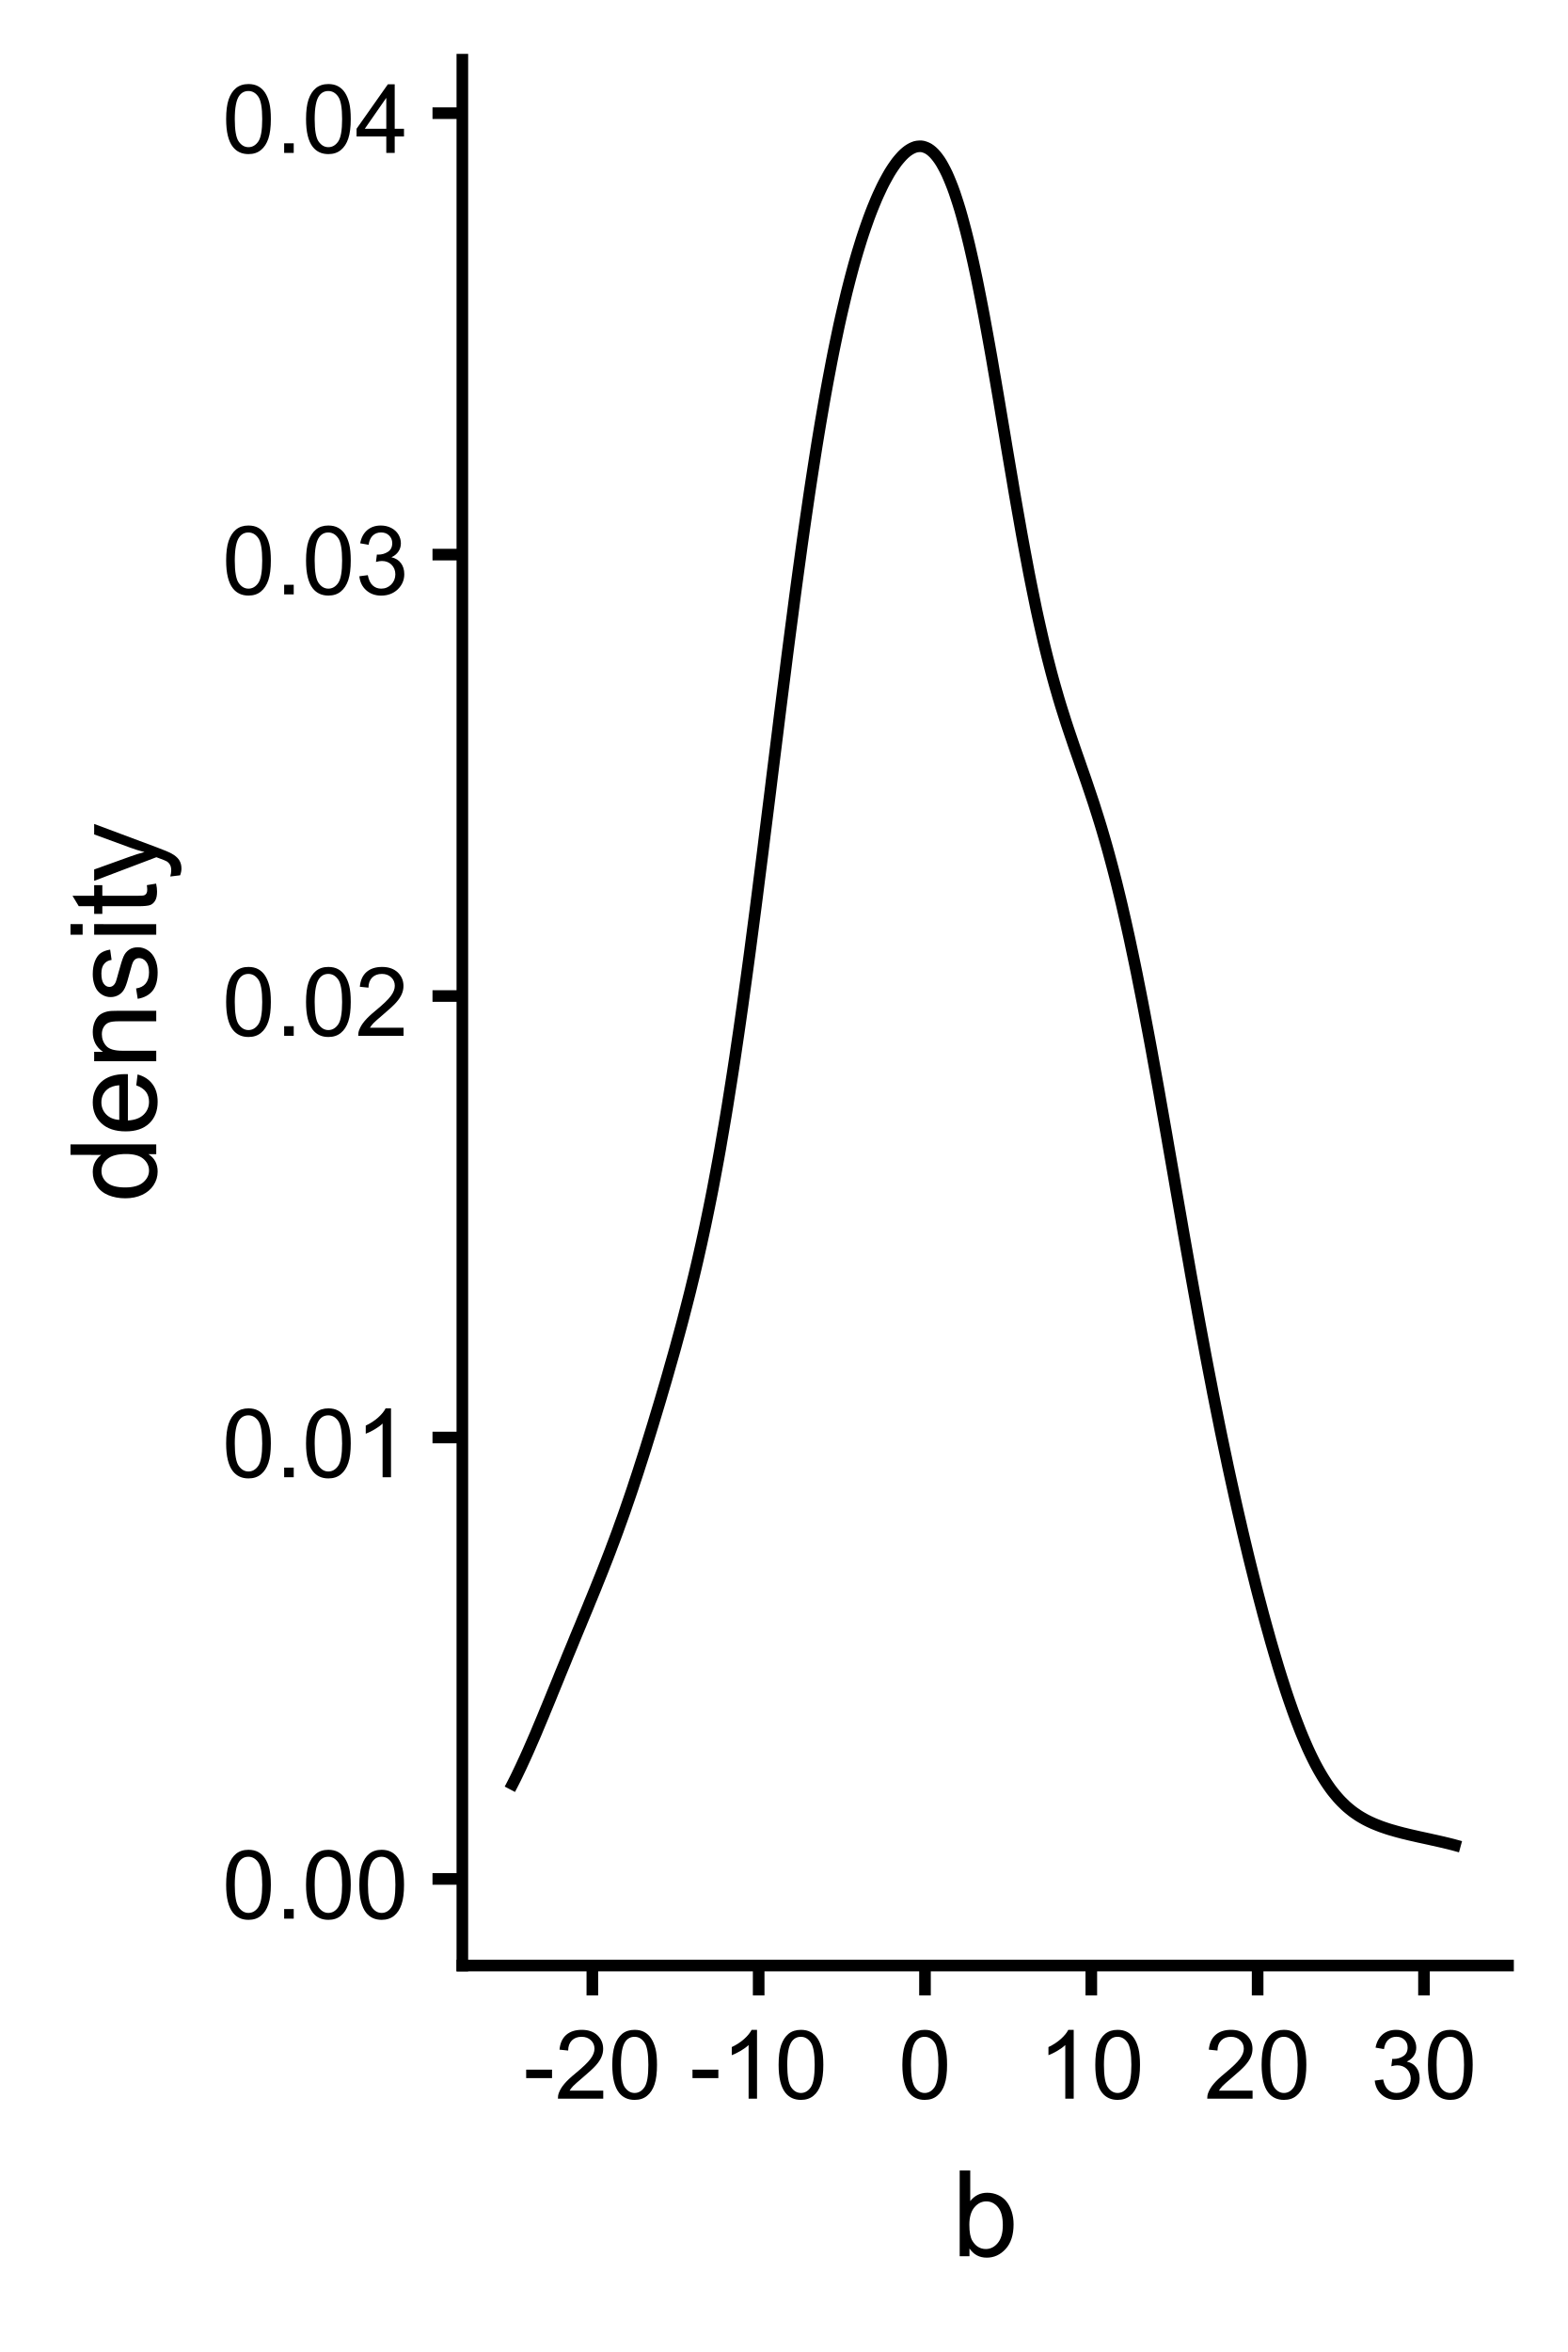
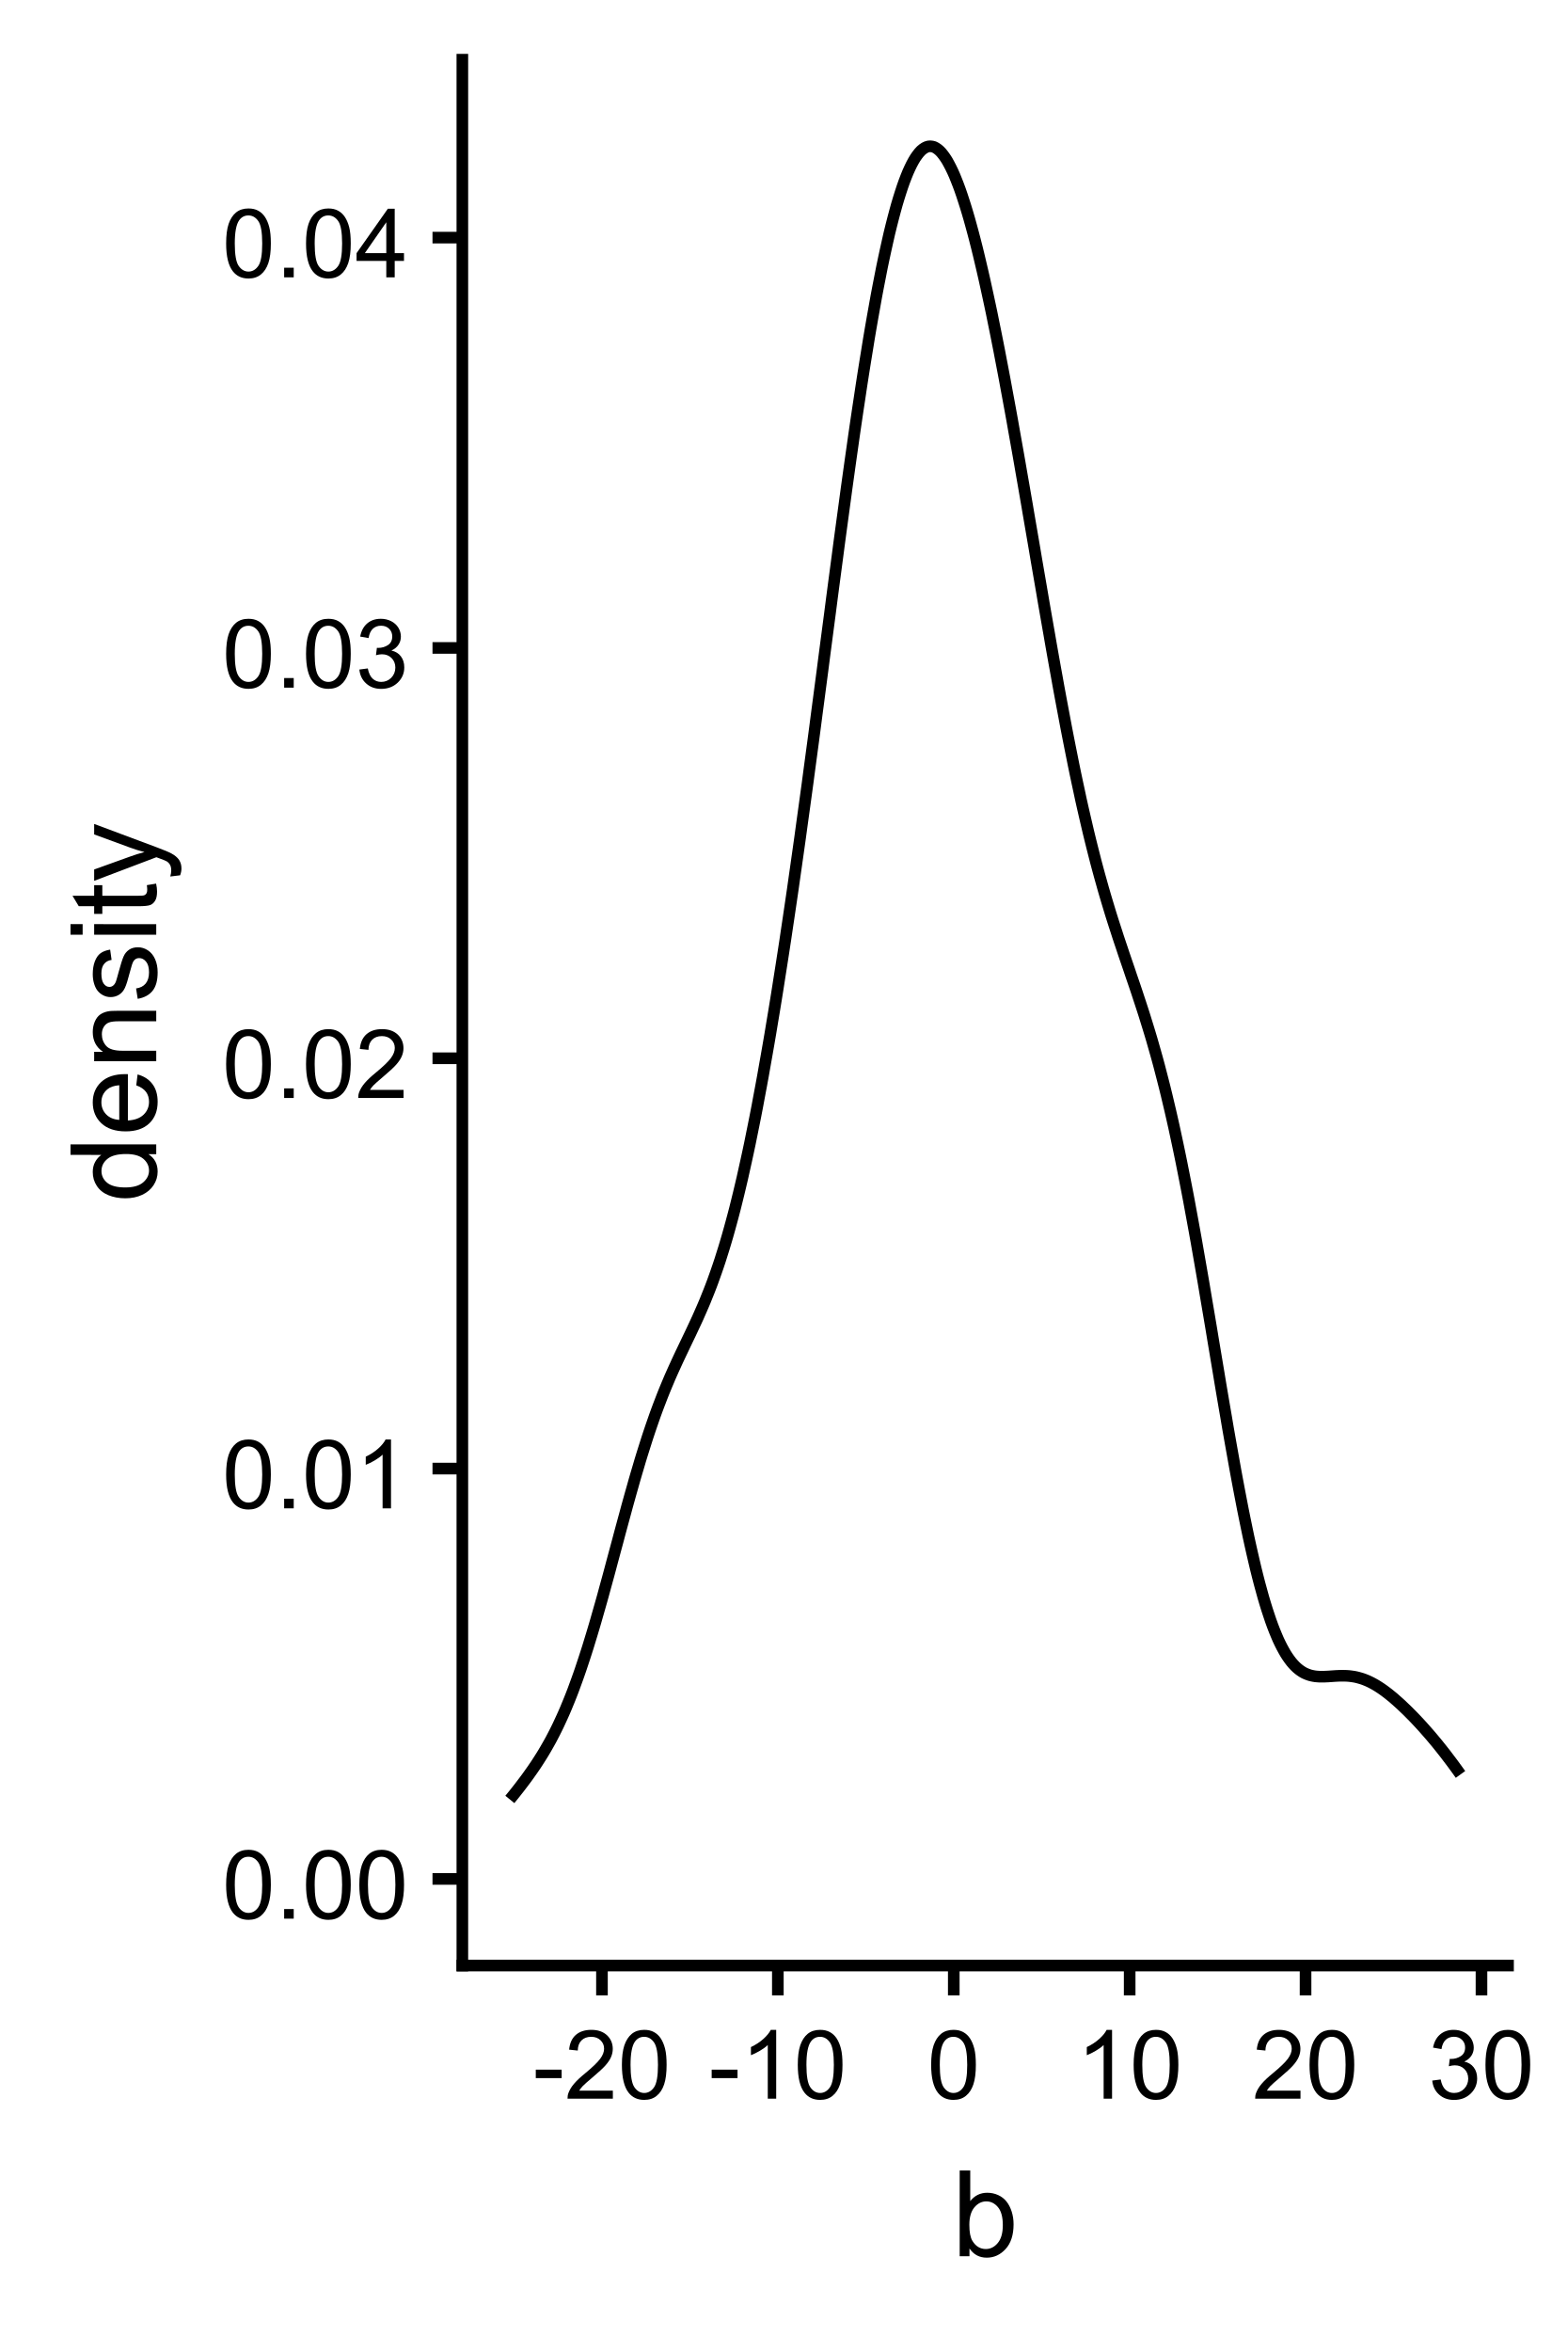
<svg xmlns="http://www.w3.org/2000/svg" xmlns:xlink="http://www.w3.org/1999/xlink" width="144pt" height="216pt" viewBox="0 0 144 216">
  <defs>
    <g>
      <g id="glyph-0-0">
        <path d="M 0.367 -3.105 C 0.367 -3.852 0.441 -4.449 0.594 -4.906 C 0.75 -5.359 0.977 -5.711 1.277 -5.957 C 1.582 -6.203 1.961 -6.324 2.418 -6.324 C 2.758 -6.324 3.055 -6.258 3.309 -6.121 C 3.562 -5.984 3.773 -5.789 3.941 -5.531 C 4.105 -5.277 4.238 -4.965 4.332 -4.594 C 4.426 -4.227 4.473 -3.73 4.473 -3.105 C 4.473 -2.367 4.398 -1.77 4.246 -1.316 C 4.094 -0.863 3.867 -0.512 3.562 -0.266 C 3.262 -0.016 2.879 0.109 2.418 0.109 C 1.812 0.109 1.336 -0.109 0.988 -0.547 C 0.574 -1.07 0.367 -1.922 0.367 -3.105 M 1.16 -3.105 C 1.16 -2.074 1.281 -1.383 1.523 -1.043 C 1.766 -0.699 2.062 -0.527 2.418 -0.527 C 2.773 -0.527 3.074 -0.699 3.316 -1.043 C 3.559 -1.387 3.68 -2.074 3.68 -3.105 C 3.68 -4.145 3.559 -4.832 3.316 -5.172 C 3.074 -5.516 2.773 -5.684 2.41 -5.684 C 2.055 -5.684 1.773 -5.535 1.559 -5.234 C 1.293 -4.852 1.16 -4.141 1.16 -3.105 Z M 1.16 -3.105 " />
      </g>
      <g id="glyph-0-1">
        <path d="M 0.801 0 L 0.801 -0.883 L 1.68 -0.883 L 1.68 0 Z M 0.801 0 " />
      </g>
      <g id="glyph-0-2">
        <path d="M 3.277 0 L 2.504 0 L 2.504 -4.93 C 2.32 -4.75 2.074 -4.574 1.773 -4.395 C 1.469 -4.219 1.199 -4.086 0.957 -3.996 L 0.957 -4.742 C 1.391 -4.945 1.77 -5.195 2.094 -5.484 C 2.418 -5.773 2.645 -6.055 2.781 -6.324 L 3.277 -6.324 Z M 3.277 0 " />
      </g>
      <g id="glyph-0-3">
        <path d="M 4.43 -0.742 L 4.43 0 L 0.266 0 C 0.262 -0.188 0.289 -0.367 0.355 -0.539 C 0.461 -0.82 0.633 -1.102 0.867 -1.375 C 1.098 -1.648 1.438 -1.969 1.879 -2.328 C 2.562 -2.891 3.023 -3.336 3.266 -3.664 C 3.508 -3.992 3.625 -4.301 3.625 -4.594 C 3.625 -4.898 3.516 -5.16 3.297 -5.367 C 3.078 -5.578 2.793 -5.684 2.441 -5.684 C 2.066 -5.684 1.77 -5.574 1.547 -5.352 C 1.324 -5.125 1.211 -4.816 1.207 -4.422 L 0.414 -4.504 C 0.469 -5.098 0.672 -5.547 1.027 -5.859 C 1.383 -6.168 1.859 -6.324 2.457 -6.324 C 3.062 -6.324 3.539 -6.156 3.895 -5.824 C 4.246 -5.488 4.422 -5.07 4.422 -4.578 C 4.422 -4.324 4.371 -4.078 4.266 -3.832 C 4.164 -3.59 3.992 -3.332 3.754 -3.062 C 3.516 -2.793 3.117 -2.426 2.562 -1.957 C 2.098 -1.566 1.801 -1.301 1.668 -1.164 C 1.535 -1.023 1.426 -0.883 1.34 -0.742 Z M 4.43 -0.742 " />
      </g>
      <g id="glyph-0-4">
        <path d="M 0.371 -1.664 L 1.145 -1.766 C 1.23 -1.328 1.383 -1.012 1.598 -0.82 C 1.809 -0.625 2.07 -0.527 2.375 -0.527 C 2.738 -0.527 3.047 -0.656 3.297 -0.906 C 3.547 -1.16 3.672 -1.473 3.676 -1.844 C 3.672 -2.199 3.559 -2.492 3.324 -2.723 C 3.094 -2.953 2.797 -3.066 2.441 -3.066 C 2.293 -3.066 2.113 -3.039 1.895 -2.98 L 1.98 -3.66 C 2.031 -3.656 2.074 -3.652 2.105 -3.652 C 2.434 -3.652 2.73 -3.738 2.996 -3.91 C 3.258 -4.082 3.391 -4.348 3.391 -4.703 C 3.391 -4.988 3.293 -5.223 3.102 -5.41 C 2.91 -5.598 2.664 -5.688 2.359 -5.688 C 2.059 -5.688 1.809 -5.594 1.605 -5.406 C 1.406 -5.215 1.277 -4.934 1.219 -4.555 L 0.445 -4.691 C 0.543 -5.211 0.758 -5.613 1.09 -5.898 C 1.426 -6.184 1.844 -6.324 2.344 -6.324 C 2.688 -6.324 3.004 -6.25 3.293 -6.105 C 3.582 -5.957 3.801 -5.754 3.957 -5.5 C 4.109 -5.246 4.184 -4.973 4.184 -4.688 C 4.184 -4.414 4.113 -4.168 3.965 -3.945 C 3.82 -3.723 3.605 -3.543 3.316 -3.41 C 3.691 -3.324 3.98 -3.148 4.184 -2.875 C 4.391 -2.605 4.496 -2.266 4.496 -1.859 C 4.496 -1.312 4.293 -0.844 3.895 -0.461 C 3.492 -0.078 2.984 0.113 2.371 0.113 C 1.82 0.113 1.359 -0.055 0.996 -0.383 C 0.629 -0.711 0.422 -1.141 0.371 -1.664 Z M 0.371 -1.664 " />
      </g>
      <g id="glyph-0-5">
        <path d="M 2.844 0 L 2.844 -1.508 L 0.113 -1.508 L 0.113 -2.219 L 2.988 -6.301 L 3.617 -6.301 L 3.617 -2.219 L 4.469 -2.219 L 4.469 -1.508 L 3.617 -1.508 L 3.617 0 L 2.844 0 M 2.844 -2.219 L 2.844 -5.059 L 0.871 -2.219 Z M 2.844 -2.219 " />
      </g>
      <g id="glyph-0-6">
        <path d="M 0.281 -1.891 L 0.281 -2.668 L 2.656 -2.668 L 2.656 -1.891 Z M 0.281 -1.891 " />
      </g>
      <g id="glyph-1-0">
        <path d="M 1.617 0 L 0.719 0 L 0.719 -7.875 L 1.688 -7.875 L 1.688 -5.066 C 2.094 -5.578 2.617 -5.832 3.25 -5.832 C 3.602 -5.832 3.934 -5.762 4.246 -5.621 C 4.559 -5.48 4.816 -5.281 5.02 -5.023 C 5.223 -4.77 5.379 -4.461 5.496 -4.098 C 5.609 -3.738 5.668 -3.352 5.668 -2.938 C 5.668 -1.961 5.426 -1.203 4.941 -0.672 C 4.457 -0.137 3.879 0.129 3.203 0.129 C 2.527 0.129 2 -0.152 1.617 -0.715 L 1.617 0 M 1.605 -2.895 C 1.605 -2.211 1.699 -1.719 1.887 -1.414 C 2.191 -0.914 2.602 -0.664 3.121 -0.664 C 3.543 -0.664 3.91 -0.848 4.215 -1.215 C 4.523 -1.582 4.68 -2.129 4.68 -2.859 C 4.68 -3.602 4.531 -4.152 4.234 -4.508 C 3.941 -4.859 3.582 -5.039 3.164 -5.039 C 2.742 -5.039 2.375 -4.855 2.066 -4.488 C 1.762 -4.121 1.605 -3.59 1.605 -2.895 Z M 1.605 -2.895 " />
      </g>
      <g id="glyph-2-0">
        <path d="M 0 -4.426 L -0.719 -4.426 C -0.152 -4.062 0.129 -3.531 0.129 -2.832 C 0.129 -2.375 0.004 -1.957 -0.246 -1.578 C -0.496 -1.195 -0.848 -0.898 -1.297 -0.691 C -1.746 -0.48 -2.262 -0.375 -2.848 -0.375 C -3.414 -0.375 -3.934 -0.473 -4.395 -0.66 C -4.859 -0.852 -5.215 -1.137 -5.461 -1.516 C -5.711 -1.895 -5.832 -2.32 -5.832 -2.789 C -5.832 -3.133 -5.762 -3.438 -5.617 -3.707 C -5.469 -3.977 -5.281 -4.191 -5.047 -4.359 L -7.875 -4.363 L -7.875 -5.324 L 0 -5.324 L 0 -4.426 M -2.848 -1.371 C -2.117 -1.371 -1.57 -1.523 -1.207 -1.832 C -0.848 -2.141 -0.664 -2.504 -0.664 -2.922 C -0.664 -3.344 -0.84 -3.703 -1.184 -4 C -1.531 -4.293 -2.059 -4.441 -2.766 -4.441 C -3.547 -4.441 -4.121 -4.293 -4.484 -3.992 C -4.852 -3.691 -5.031 -3.32 -5.031 -2.879 C -5.031 -2.449 -4.855 -2.09 -4.508 -1.801 C -4.156 -1.516 -3.602 -1.371 -2.848 -1.371 Z M -2.848 -1.371 " />
      </g>
      <g id="glyph-2-1">
        <path d="M -1.836 -4.629 L -1.715 -5.629 C -1.129 -5.473 -0.676 -5.18 -0.355 -4.754 C -0.031 -4.328 0.129 -3.781 0.129 -3.121 C 0.129 -2.285 -0.129 -1.625 -0.641 -1.137 C -1.156 -0.648 -1.875 -0.402 -2.805 -0.402 C -3.762 -0.402 -4.508 -0.648 -5.039 -1.145 C -5.566 -1.637 -5.832 -2.277 -5.832 -3.066 C -5.832 -3.828 -5.574 -4.453 -5.055 -4.938 C -4.535 -5.418 -3.805 -5.66 -2.863 -5.66 C -2.805 -5.66 -2.719 -5.66 -2.605 -5.656 L -2.605 -1.402 C -1.977 -1.438 -1.5 -1.613 -1.164 -1.934 C -0.832 -2.254 -0.664 -2.648 -0.664 -3.125 C -0.664 -3.48 -0.758 -3.781 -0.945 -4.035 C -1.133 -4.285 -1.43 -4.484 -1.836 -4.629 M -3.398 -1.457 L -3.398 -4.641 C -3.879 -4.598 -4.238 -4.477 -4.48 -4.273 C -4.852 -3.969 -5.039 -3.566 -5.039 -3.078 C -5.039 -2.633 -4.891 -2.262 -4.594 -1.957 C -4.297 -1.656 -3.898 -1.488 -3.398 -1.457 Z M -3.398 -1.457 " />
      </g>
      <g id="glyph-2-2">
        <path d="M 0 -0.727 L -5.703 -0.727 L -5.703 -1.594 L -4.895 -1.594 C -5.52 -2.016 -5.832 -2.621 -5.832 -3.41 C -5.832 -3.754 -5.77 -4.07 -5.648 -4.359 C -5.523 -4.648 -5.363 -4.863 -5.16 -5.008 C -4.961 -5.148 -4.723 -5.25 -4.445 -5.305 C -4.27 -5.344 -3.953 -5.359 -3.508 -5.359 L 0 -5.359 L 0 -4.395 L -3.469 -4.395 C -3.863 -4.395 -4.156 -4.355 -4.352 -4.281 C -4.547 -4.207 -4.703 -4.07 -4.82 -3.879 C -4.938 -3.688 -4.996 -3.465 -4.996 -3.207 C -4.996 -2.793 -4.863 -2.438 -4.602 -2.141 C -4.34 -1.84 -3.844 -1.691 -3.117 -1.691 L 0 -1.691 Z M 0 -0.727 " />
      </g>
      <g id="glyph-2-3">
        <path d="M -1.703 -0.34 L -1.852 -1.293 C -1.469 -1.348 -1.176 -1.496 -0.973 -1.742 C -0.77 -1.988 -0.664 -2.332 -0.664 -2.773 C -0.664 -3.215 -0.758 -3.547 -0.938 -3.758 C -1.117 -3.977 -1.332 -4.082 -1.574 -4.082 C -1.793 -4.082 -1.965 -3.988 -2.09 -3.797 C -2.176 -3.664 -2.285 -3.336 -2.418 -2.809 C -2.598 -2.102 -2.75 -1.609 -2.883 -1.336 C -3.012 -1.062 -3.191 -0.852 -3.426 -0.711 C -3.656 -0.57 -3.91 -0.5 -4.188 -0.5 C -4.445 -0.5 -4.68 -0.559 -4.895 -0.676 C -5.113 -0.789 -5.293 -0.949 -5.438 -1.148 C -5.547 -1.301 -5.641 -1.504 -5.719 -1.766 C -5.793 -2.023 -5.832 -2.301 -5.832 -2.602 C -5.832 -3.047 -5.77 -3.441 -5.641 -3.777 C -5.512 -4.117 -5.336 -4.367 -5.117 -4.527 C -4.895 -4.688 -4.602 -4.801 -4.234 -4.859 L -4.102 -3.914 C -4.398 -3.871 -4.625 -3.75 -4.789 -3.543 C -4.957 -3.336 -5.039 -3.047 -5.039 -2.668 C -5.039 -2.227 -4.965 -1.91 -4.816 -1.719 C -4.672 -1.527 -4.5 -1.434 -4.301 -1.434 C -4.176 -1.434 -4.062 -1.473 -3.965 -1.551 C -3.859 -1.633 -3.773 -1.754 -3.707 -1.922 C -3.672 -2.02 -3.586 -2.305 -3.461 -2.777 C -3.277 -3.461 -3.125 -3.938 -3.012 -4.207 C -2.895 -4.48 -2.727 -4.691 -2.504 -4.844 C -2.281 -5 -2.004 -5.074 -1.676 -5.074 C -1.352 -5.074 -1.051 -4.98 -0.766 -4.793 C -0.48 -4.605 -0.262 -4.336 -0.105 -3.98 C 0.051 -3.625 0.129 -3.223 0.129 -2.777 C 0.129 -2.035 -0.023 -1.473 -0.332 -1.082 C -0.641 -0.695 -1.098 -0.445 -1.703 -0.34 Z M -1.703 -0.34 " />
      </g>
      <g id="glyph-2-4">
        <path d="M -6.762 -0.73 L -7.875 -0.73 L -7.875 -1.699 L -6.762 -1.699 L -6.762 -0.73 M 0 -0.73 L -5.703 -0.73 L -5.703 -1.699 L 0 -1.695 Z M 0 -0.73 " />
      </g>
      <g id="glyph-2-5">
        <path d="M -0.863 -2.836 L -0.012 -2.977 C 0.047 -2.703 0.074 -2.461 0.074 -2.246 C 0.074 -1.895 0.02 -1.621 -0.09 -1.43 C -0.203 -1.234 -0.348 -1.098 -0.527 -1.02 C -0.711 -0.941 -1.09 -0.902 -1.672 -0.902 L -4.953 -0.902 L -4.953 -0.195 L -5.703 -0.195 L -5.703 -0.902 L -7.117 -0.902 L -7.695 -1.863 L -5.703 -1.863 L -5.703 -2.836 L -4.953 -2.836 L -4.953 -1.863 L -1.617 -1.863 C -1.34 -1.863 -1.164 -1.879 -1.086 -1.914 C -1.008 -1.949 -0.945 -2.004 -0.898 -2.082 C -0.852 -2.16 -0.828 -2.27 -0.828 -2.41 C -0.828 -2.52 -0.84 -2.66 -0.863 -2.836 Z M -0.863 -2.836 " />
      </g>
      <g id="glyph-2-6">
        <path d="M 2.195 -0.684 L 1.289 -0.574 C 1.348 -0.785 1.375 -0.969 1.375 -1.129 C 1.375 -1.344 1.34 -1.516 1.266 -1.645 C 1.195 -1.773 1.094 -1.879 0.969 -1.961 C 0.871 -2.02 0.629 -2.121 0.246 -2.258 C 0.195 -2.273 0.113 -2.301 0.012 -2.344 L -5.703 -0.176 L -5.703 -1.219 L -2.402 -2.406 C -1.98 -2.559 -1.543 -2.699 -1.078 -2.82 C -1.523 -2.93 -1.957 -3.062 -2.379 -3.219 L -5.703 -4.438 L -5.703 -5.402 L 0.098 -3.234 C 0.723 -3 1.156 -2.82 1.391 -2.691 C 1.711 -2.52 1.945 -2.32 2.094 -2.102 C 2.242 -1.879 2.316 -1.613 2.316 -1.305 C 2.316 -1.117 2.277 -0.91 2.195 -0.684 Z M 2.195 -0.684 " />
      </g>
    </g>
    <clipPath id="clip-0">
      <path clip-rule="nonzero" d="M 42.469 5.48 L 138.523 5.48 L 138.523 180.512 L 42.469 180.512 Z M 42.469 5.48 " />
    </clipPath>
  </defs>
  <rect x="-14.4" y="-21.6" width="172.8" height="259.2" fill="rgb(100%, 100%, 100%)" fill-opacity="1" />
  <rect x="-14.4" y="-21.6" width="172.8" height="259.2" fill="rgb(100%, 100%, 100%)" fill-opacity="1" />
  <path fill="none" stroke-width="1.067" stroke-linecap="round" stroke-linejoin="round" stroke="rgb(100%, 100%, 100%)" stroke-opacity="1" stroke-miterlimit="10" d="M 0 216 L 144 216 L 144 0 L 0 0 Z M 0 216 " />
  <g clip-path="url(#clip-0)">
    <path fill-rule="nonzero" fill="rgb(100%, 100%, 100%)" fill-opacity="1" d="M 42.469 180.508 L 138.523 180.508 L 138.523 5.477 L 42.469 5.477 Z M 42.469 180.508 " />
  </g>
-   <path fill="none" stroke-width="1.067" stroke-linecap="butt" stroke-linejoin="round" stroke="rgb(0%, 0%, 0%)" stroke-opacity="1" stroke-miterlimit="10" d="M 46.832 164.32 L 47.004 163.992 L 47.176 163.656 L 47.348 163.316 L 47.516 162.969 L 47.859 162.25 L 48.027 161.883 L 48.199 161.512 L 48.371 161.133 L 48.543 160.75 L 48.711 160.363 L 49.055 159.574 L 49.227 159.176 L 49.395 158.77 L 49.566 158.363 L 49.91 157.543 L 50.078 157.129 L 50.25 156.715 L 50.594 155.879 L 50.762 155.461 L 51.277 154.207 L 51.445 153.785 L 51.961 152.531 L 52.129 152.113 L 52.473 151.285 L 52.645 150.867 L 52.812 150.453 L 53.156 149.625 L 53.328 149.215 L 53.496 148.801 L 54.012 147.559 L 54.18 147.141 L 54.352 146.727 L 54.523 146.305 L 54.695 145.887 L 54.863 145.465 L 55.035 145.039 L 55.379 144.18 L 55.547 143.746 L 55.719 143.309 L 55.891 142.867 L 56.062 142.422 L 56.23 141.969 L 56.402 141.516 L 56.574 141.055 L 56.746 140.59 L 56.914 140.117 L 57.086 139.645 L 57.258 139.164 L 57.43 138.676 L 57.598 138.184 L 57.77 137.688 L 57.941 137.188 L 58.113 136.68 L 58.281 136.164 L 58.453 135.648 L 58.625 135.125 L 58.793 134.598 L 58.965 134.066 L 59.309 132.988 L 59.477 132.441 L 59.648 131.891 L 59.82 131.336 L 59.992 130.777 L 60.16 130.215 L 60.332 129.648 L 60.504 129.078 L 60.676 128.504 L 60.844 127.926 L 61.016 127.344 L 61.188 126.758 L 61.359 126.164 L 61.527 125.566 L 61.699 124.965 L 61.871 124.359 L 62.043 123.746 L 62.211 123.125 L 62.383 122.496 L 62.555 121.863 L 62.727 121.219 L 62.895 120.566 L 63.066 119.906 L 63.238 119.234 L 63.41 118.551 L 63.578 117.859 L 63.75 117.156 L 63.922 116.434 L 64.094 115.699 L 64.262 114.953 L 64.434 114.188 L 64.605 113.406 L 64.777 112.609 L 64.945 111.801 L 65.117 110.965 L 65.289 110.113 L 65.461 109.242 L 65.629 108.352 L 65.801 107.438 L 65.973 106.508 L 66.145 105.555 L 66.312 104.574 L 66.484 103.578 L 66.656 102.566 L 66.828 101.52 L 66.996 100.457 L 67.168 99.375 L 67.34 98.27 L 67.512 97.141 L 67.68 95.996 L 67.852 94.832 L 68.023 93.641 L 68.195 92.434 L 68.363 91.211 L 68.535 89.969 L 68.707 88.707 L 68.879 87.434 L 69.047 86.145 L 69.219 84.836 L 69.391 83.52 L 69.562 82.191 L 69.73 80.852 L 69.902 79.504 L 70.074 78.148 L 70.242 76.781 L 70.414 75.414 L 70.758 72.664 L 70.926 71.285 L 71.098 69.906 L 71.441 67.156 L 71.609 65.785 L 71.781 64.418 L 71.953 63.059 L 72.125 61.707 L 72.293 60.363 L 72.465 59.027 L 72.637 57.711 L 72.809 56.402 L 72.977 55.102 L 73.148 53.82 L 73.32 52.555 L 73.492 51.305 L 73.66 50.07 L 73.832 48.859 L 74.004 47.66 L 74.176 46.48 L 74.344 45.328 L 74.516 44.191 L 74.688 43.074 L 74.859 41.98 L 75.027 40.914 L 75.199 39.863 L 75.371 38.832 L 75.543 37.832 L 75.711 36.855 L 75.883 35.895 L 76.055 34.961 L 76.227 34.055 L 76.395 33.168 L 76.566 32.301 L 76.738 31.465 L 76.91 30.645 L 77.078 29.848 L 77.25 29.078 L 77.422 28.332 L 77.594 27.602 L 77.762 26.895 L 77.934 26.215 L 78.105 25.551 L 78.277 24.902 L 78.445 24.285 L 78.617 23.684 L 78.789 23.102 L 78.961 22.539 L 79.129 21.996 L 79.301 21.469 L 79.473 20.961 L 79.645 20.473 L 79.812 20.004 L 79.984 19.547 L 80.156 19.109 L 80.328 18.691 L 80.496 18.285 L 80.668 17.895 L 80.84 17.527 L 81.008 17.168 L 81.18 16.824 L 81.352 16.504 L 81.523 16.195 L 81.691 15.898 L 81.863 15.621 L 82.035 15.359 L 82.207 15.113 L 82.375 14.879 L 82.547 14.668 L 82.719 14.469 L 82.891 14.281 L 83.059 14.117 L 83.23 13.969 L 83.402 13.836 L 83.574 13.723 L 83.742 13.629 L 83.914 13.551 L 84.086 13.488 L 84.258 13.453 L 84.426 13.438 L 84.598 13.434 L 84.77 13.457 L 84.941 13.508 L 85.109 13.574 L 85.281 13.66 L 85.453 13.777 L 85.625 13.918 L 85.793 14.078 L 85.965 14.27 L 86.137 14.488 L 86.309 14.727 L 86.477 14.992 L 86.648 15.297 L 86.82 15.621 L 86.992 15.969 L 87.16 16.355 L 87.332 16.77 L 87.504 17.207 L 87.676 17.68 L 87.844 18.188 L 88.016 18.715 L 88.188 19.273 L 88.359 19.871 L 88.527 20.492 L 88.699 21.137 L 88.871 21.82 L 89.043 22.527 L 89.211 23.262 L 89.383 24.02 L 89.555 24.812 L 89.727 25.625 L 89.895 26.461 L 90.066 27.324 L 90.238 28.207 L 90.41 29.109 L 90.578 30.031 L 90.75 30.973 L 90.922 31.93 L 91.094 32.895 L 91.262 33.883 L 91.434 34.875 L 91.605 35.879 L 91.777 36.887 L 91.945 37.902 L 92.117 38.922 L 92.289 39.945 L 92.457 40.965 L 92.629 41.984 L 92.801 43 L 92.973 44.008 L 93.141 45.012 L 93.312 46.004 L 93.484 46.988 L 93.656 47.957 L 93.824 48.914 L 93.996 49.859 L 94.168 50.785 L 94.34 51.695 L 94.508 52.59 L 94.68 53.461 L 94.852 54.312 L 95.023 55.148 L 95.191 55.965 L 95.363 56.754 L 95.535 57.523 L 95.707 58.281 L 95.875 59.008 L 96.047 59.715 L 96.219 60.406 L 96.391 61.074 L 96.559 61.723 L 96.73 62.355 L 96.902 62.973 L 97.074 63.566 L 97.242 64.148 L 97.414 64.719 L 97.586 65.27 L 97.758 65.809 L 97.926 66.34 L 98.098 66.863 L 98.27 67.371 L 98.441 67.875 L 98.609 68.375 L 98.781 68.871 L 98.953 69.363 L 99.125 69.852 L 99.293 70.34 L 99.637 71.324 L 99.809 71.82 L 99.977 72.32 L 100.148 72.828 L 100.32 73.34 L 100.492 73.859 L 100.66 74.391 L 100.832 74.93 L 101.004 75.48 L 101.176 76.043 L 101.344 76.617 L 101.516 77.203 L 101.688 77.805 L 101.859 78.422 L 102.027 79.047 L 102.199 79.691 L 102.371 80.352 L 102.543 81.023 L 102.711 81.707 L 102.883 82.414 L 103.055 83.133 L 103.223 83.867 L 103.395 84.617 L 103.566 85.383 L 103.738 86.16 L 103.906 86.953 L 104.078 87.766 L 104.25 88.586 L 104.422 89.422 L 104.59 90.273 L 104.762 91.133 L 104.934 92.008 L 105.105 92.895 L 105.273 93.793 L 105.445 94.699 L 105.617 95.617 L 105.789 96.547 L 105.957 97.484 L 106.129 98.426 L 106.301 99.379 L 106.473 100.336 L 106.641 101.301 L 106.812 102.27 L 107.156 104.223 L 107.324 105.203 L 107.668 107.172 L 107.84 108.16 L 108.008 109.145 L 108.523 112.098 L 108.691 113.078 L 108.863 114.055 L 109.035 115.027 L 109.207 115.996 L 109.375 116.961 L 109.547 117.918 L 109.719 118.871 L 109.891 119.816 L 110.059 120.754 L 110.23 121.688 L 110.402 122.613 L 110.574 123.531 L 110.742 124.438 L 110.914 125.34 L 111.086 126.23 L 111.258 127.113 L 111.426 127.992 L 111.598 128.855 L 111.77 129.711 L 111.941 130.559 L 112.109 131.395 L 112.281 132.223 L 112.453 133.043 L 112.625 133.855 L 112.793 134.656 L 112.965 135.449 L 113.137 136.234 L 113.309 137.008 L 113.477 137.773 L 113.648 138.531 L 113.82 139.277 L 113.992 140.02 L 114.16 140.75 L 114.332 141.473 L 114.504 142.188 L 114.672 142.895 L 114.844 143.594 L 115.016 144.281 L 115.188 144.965 L 115.355 145.637 L 115.527 146.305 L 115.699 146.961 L 115.871 147.609 L 116.039 148.25 L 116.211 148.879 L 116.383 149.5 L 116.555 150.113 L 116.723 150.719 L 116.895 151.312 L 117.066 151.898 L 117.238 152.477 L 117.406 153.043 L 117.578 153.598 L 117.75 154.145 L 117.922 154.68 L 118.09 155.203 L 118.262 155.719 L 118.434 156.223 L 118.605 156.711 L 118.773 157.191 L 118.945 157.66 L 119.117 158.113 L 119.289 158.559 L 119.457 158.992 L 119.629 159.41 L 119.801 159.816 L 119.973 160.215 L 120.141 160.598 L 120.312 160.965 L 120.484 161.324 L 120.656 161.672 L 120.824 162.004 L 120.996 162.324 L 121.168 162.633 L 121.34 162.93 L 121.508 163.211 L 121.68 163.484 L 121.852 163.75 L 122.023 164 L 122.191 164.238 L 122.363 164.469 L 122.535 164.684 L 122.707 164.891 L 122.875 165.09 L 123.047 165.281 L 123.219 165.461 L 123.391 165.629 L 123.559 165.793 L 123.73 165.949 L 123.902 166.094 L 124.074 166.234 L 124.242 166.367 L 124.414 166.492 L 124.758 166.727 L 124.926 166.832 L 125.098 166.934 L 125.27 167.031 L 125.438 167.125 L 125.781 167.297 L 125.953 167.375 L 126.121 167.453 L 126.465 167.594 L 126.637 167.66 L 126.805 167.727 L 126.977 167.789 L 127.32 167.906 L 127.488 167.961 L 127.66 168.016 L 127.832 168.066 L 128.004 168.113 L 128.172 168.164 L 128.516 168.258 L 128.688 168.301 L 128.855 168.348 L 129.027 168.387 L 129.371 168.473 L 129.539 168.512 L 130.055 168.629 L 130.223 168.668 L 130.395 168.707 L 130.566 168.742 L 130.738 168.781 L 130.906 168.816 L 131.078 168.855 L 131.25 168.891 L 131.422 168.93 L 131.59 168.969 L 131.762 169.004 L 132.105 169.082 L 132.273 169.121 L 132.617 169.199 L 132.789 169.242 L 132.957 169.281 L 133.473 169.41 L 133.641 169.457 L 134.156 169.598 " />
+   <path fill="none" stroke-width="1.067" stroke-linecap="butt" stroke-linejoin="round" stroke="rgb(0%, 0%, 0%)" stroke-opacity="1" stroke-miterlimit="10" d="M 46.832 165.254 L 47.176 164.832 L 47.348 164.617 L 47.516 164.402 L 47.688 164.184 L 47.859 163.961 L 48.027 163.738 L 48.199 163.512 L 48.371 163.281 L 48.543 163.043 L 48.711 162.805 L 48.883 162.562 L 49.055 162.312 L 49.227 162.059 L 49.395 161.801 L 49.566 161.535 L 49.738 161.262 L 49.91 160.984 L 50.078 160.699 L 50.25 160.402 L 50.422 160.098 L 50.594 159.789 L 50.762 159.469 L 50.934 159.137 L 51.105 158.797 L 51.277 158.445 L 51.445 158.082 L 51.617 157.711 L 51.789 157.328 L 51.961 156.93 L 52.129 156.523 L 52.301 156.105 L 52.473 155.672 L 52.645 155.227 L 52.812 154.77 L 52.984 154.301 L 53.156 153.82 L 53.328 153.324 L 53.496 152.82 L 53.668 152.301 L 53.84 151.77 L 54.012 151.23 L 54.18 150.68 L 54.352 150.117 L 54.523 149.547 L 54.695 148.965 L 54.863 148.375 L 55.207 147.172 L 55.379 146.559 L 55.547 145.938 L 55.891 144.688 L 56.062 144.051 L 56.23 143.418 L 56.746 141.508 L 56.914 140.871 L 57.086 140.234 L 57.258 139.602 L 57.43 138.973 L 57.598 138.348 L 57.77 137.73 L 57.941 137.117 L 58.113 136.512 L 58.281 135.914 L 58.453 135.324 L 58.625 134.746 L 58.793 134.172 L 58.965 133.609 L 59.137 133.062 L 59.309 132.52 L 59.477 131.992 L 59.648 131.477 L 59.82 130.969 L 59.992 130.473 L 60.16 129.992 L 60.332 129.52 L 60.504 129.059 L 60.676 128.613 L 60.844 128.176 L 61.016 127.746 L 61.188 127.328 L 61.359 126.922 L 61.527 126.523 L 61.699 126.133 L 61.871 125.75 L 62.043 125.375 L 62.211 125.004 L 62.383 124.637 L 62.555 124.273 L 62.727 123.914 L 62.895 123.559 L 63.066 123.203 L 63.238 122.844 L 63.41 122.488 L 63.578 122.129 L 63.922 121.395 L 64.094 121.023 L 64.262 120.641 L 64.434 120.25 L 64.605 119.855 L 64.777 119.449 L 64.945 119.027 L 65.117 118.602 L 65.289 118.16 L 65.461 117.703 L 65.629 117.234 L 65.801 116.75 L 65.973 116.25 L 66.145 115.734 L 66.312 115.203 L 66.484 114.656 L 66.656 114.086 L 66.828 113.5 L 66.996 112.902 L 67.168 112.277 L 67.34 111.637 L 67.512 110.98 L 67.68 110.305 L 67.852 109.605 L 68.023 108.887 L 68.195 108.156 L 68.363 107.398 L 68.535 106.625 L 68.707 105.836 L 68.879 105.027 L 69.047 104.195 L 69.219 103.348 L 69.391 102.488 L 69.562 101.602 L 69.73 100.699 L 69.902 99.785 L 70.074 98.848 L 70.242 97.895 L 70.414 96.926 L 70.586 95.941 L 70.758 94.938 L 70.926 93.922 L 71.098 92.891 L 71.27 91.84 L 71.441 90.773 L 71.609 89.695 L 71.781 88.605 L 71.953 87.496 L 72.125 86.375 L 72.293 85.242 L 72.465 84.09 L 72.637 82.926 L 72.809 81.754 L 72.977 80.566 L 73.148 79.367 L 73.32 78.156 L 73.492 76.938 L 73.66 75.703 L 73.832 74.461 L 74.004 73.211 L 74.176 71.953 L 74.344 70.684 L 74.516 69.406 L 74.688 68.125 L 74.859 66.836 L 75.027 65.539 L 75.199 64.242 L 75.543 61.633 L 75.711 60.324 L 76.055 57.707 L 76.227 56.402 L 76.395 55.094 L 76.566 53.793 L 76.738 52.496 L 76.91 51.203 L 77.078 49.918 L 77.25 48.641 L 77.422 47.371 L 77.594 46.105 L 77.762 44.859 L 77.934 43.625 L 78.105 42.398 L 78.277 41.188 L 78.445 39.996 L 78.617 38.816 L 78.789 37.652 L 78.961 36.516 L 79.129 35.395 L 79.301 34.289 L 79.473 33.207 L 79.645 32.152 L 79.812 31.113 L 79.984 30.098 L 80.156 29.113 L 80.328 28.152 L 80.496 27.211 L 80.668 26.305 L 80.84 25.426 L 81.008 24.566 L 81.18 23.742 L 81.352 22.949 L 81.523 22.18 L 81.691 21.438 L 81.863 20.738 L 82.035 20.062 L 82.207 19.414 L 82.375 18.805 L 82.547 18.227 L 82.719 17.68 L 82.891 17.156 L 83.059 16.68 L 83.23 16.234 L 83.402 15.812 L 83.574 15.43 L 83.742 15.086 L 83.914 14.766 L 84.086 14.48 L 84.258 14.238 L 84.426 14.023 L 84.598 13.836 L 84.77 13.691 L 84.941 13.578 L 85.109 13.496 L 85.281 13.445 L 85.453 13.434 L 85.625 13.453 L 85.793 13.496 L 85.965 13.586 L 86.137 13.703 L 86.309 13.848 L 86.477 14.023 L 86.648 14.238 L 86.82 14.477 L 86.992 14.742 L 87.16 15.047 L 87.332 15.375 L 87.504 15.73 L 87.676 16.117 L 87.844 16.531 L 88.016 16.969 L 88.188 17.434 L 88.359 17.93 L 88.527 18.445 L 88.699 18.984 L 88.871 19.551 L 89.043 20.141 L 89.211 20.75 L 89.383 21.383 L 89.555 22.039 L 89.727 22.715 L 89.895 23.402 L 90.066 24.121 L 90.238 24.855 L 90.41 25.602 L 90.578 26.367 L 90.75 27.156 L 90.922 27.953 L 91.094 28.766 L 91.262 29.602 L 91.434 30.445 L 91.605 31.301 L 91.777 32.172 L 91.945 33.055 L 92.117 33.949 L 92.289 34.855 L 92.457 35.773 L 92.629 36.699 L 92.801 37.633 L 92.973 38.582 L 93.141 39.535 L 93.312 40.496 L 93.484 41.461 L 93.656 42.438 L 93.824 43.414 L 93.996 44.398 L 94.34 46.383 L 94.508 47.379 L 94.68 48.375 L 95.023 50.375 L 95.191 51.375 L 95.535 53.375 L 95.707 54.371 L 95.875 55.363 L 96.047 56.352 L 96.219 57.336 L 96.391 58.316 L 96.559 59.289 L 96.73 60.254 L 96.902 61.215 L 97.074 62.164 L 97.242 63.102 L 97.414 64.035 L 97.586 64.953 L 97.758 65.863 L 97.926 66.758 L 98.098 67.645 L 98.27 68.516 L 98.441 69.371 L 98.609 70.215 L 98.781 71.047 L 98.953 71.859 L 99.125 72.656 L 99.293 73.445 L 99.465 74.211 L 99.637 74.961 L 99.809 75.699 L 99.977 76.418 L 100.148 77.121 L 100.32 77.812 L 100.492 78.488 L 100.66 79.145 L 100.832 79.789 L 101.004 80.422 L 101.176 81.035 L 101.344 81.637 L 101.516 82.227 L 101.688 82.805 L 101.859 83.371 L 102.027 83.926 L 102.199 84.473 L 102.371 85.008 L 102.543 85.535 L 102.711 86.059 L 102.883 86.574 L 103.055 87.082 L 103.223 87.59 L 103.395 88.094 L 103.738 89.094 L 103.906 89.598 L 104.078 90.098 L 104.25 90.602 L 104.422 91.113 L 104.59 91.625 L 104.762 92.145 L 104.934 92.672 L 105.105 93.203 L 105.273 93.746 L 105.445 94.301 L 105.617 94.863 L 105.789 95.438 L 105.957 96.027 L 106.129 96.629 L 106.301 97.242 L 106.473 97.875 L 106.641 98.523 L 106.812 99.184 L 106.984 99.859 L 107.156 100.559 L 107.324 101.27 L 107.496 101.996 L 107.668 102.746 L 107.84 103.512 L 108.008 104.293 L 108.18 105.094 L 108.352 105.914 L 108.523 106.75 L 108.691 107.598 L 108.863 108.469 L 109.035 109.355 L 109.207 110.254 L 109.375 111.172 L 109.547 112.105 L 109.719 113.047 L 109.891 114.004 L 110.059 114.973 L 110.23 115.953 L 110.402 116.941 L 110.574 117.941 L 110.742 118.949 L 110.914 119.961 L 111.086 120.977 L 111.258 121.996 L 111.426 123.02 L 111.598 124.047 L 111.941 126.094 L 112.109 127.113 L 112.281 128.129 L 112.453 129.137 L 112.625 130.137 L 112.793 131.133 L 112.965 132.113 L 113.137 133.082 L 113.309 134.043 L 113.477 134.984 L 113.648 135.91 L 113.82 136.824 L 113.992 137.719 L 114.16 138.59 L 114.332 139.441 L 114.504 140.277 L 114.672 141.086 L 114.844 141.871 L 115.016 142.633 L 115.188 143.375 L 115.355 144.082 L 115.527 144.773 L 115.699 145.438 L 115.871 146.066 L 116.039 146.676 L 116.211 147.258 L 116.383 147.812 L 116.555 148.332 L 116.723 148.832 L 116.895 149.309 L 117.066 149.75 L 117.238 150.168 L 117.406 150.562 L 117.578 150.926 L 117.75 151.266 L 117.922 151.582 L 118.09 151.875 L 118.262 152.141 L 118.434 152.387 L 118.605 152.613 L 118.773 152.812 L 118.945 152.996 L 119.117 153.16 L 119.289 153.305 L 119.457 153.43 L 119.629 153.543 L 119.801 153.641 L 119.973 153.719 L 120.141 153.785 L 120.312 153.844 L 120.484 153.887 L 120.656 153.922 L 120.824 153.949 L 120.996 153.965 L 121.168 153.977 L 121.34 153.98 L 121.508 153.98 L 121.68 153.977 L 122.023 153.961 L 122.191 153.949 L 122.707 153.914 L 122.875 153.906 L 123.047 153.898 L 123.219 153.895 L 123.391 153.895 L 123.559 153.898 L 123.73 153.906 L 123.902 153.918 L 124.074 153.938 L 124.242 153.961 L 124.414 153.988 L 124.586 154.023 L 124.758 154.066 L 124.926 154.113 L 125.098 154.164 L 125.27 154.223 L 125.438 154.289 L 125.609 154.359 L 125.781 154.438 L 125.953 154.523 L 126.121 154.613 L 126.293 154.707 L 126.465 154.809 L 126.637 154.918 L 126.805 155.027 L 126.977 155.145 L 127.148 155.266 L 127.32 155.395 L 127.488 155.523 L 127.66 155.66 L 128.004 155.941 L 128.172 156.09 L 128.516 156.395 L 128.688 156.551 L 128.855 156.711 L 129.199 157.039 L 129.371 157.207 L 129.539 157.379 L 129.711 157.551 L 129.883 157.727 L 130.055 157.906 L 130.223 158.086 L 130.395 158.27 L 130.738 158.645 L 130.906 158.836 L 131.25 159.227 L 131.422 159.426 L 131.59 159.625 L 131.762 159.832 L 131.934 160.035 L 132.105 160.246 L 132.273 160.457 L 132.445 160.672 L 132.789 161.109 L 132.957 161.332 L 133.301 161.785 L 133.473 162.016 L 133.641 162.246 L 133.812 162.48 L 134.156 162.957 " />
  <path fill="none" stroke-width="1.067" stroke-linecap="square" stroke-linejoin="round" stroke="rgb(0%, 0%, 0%)" stroke-opacity="1" stroke-miterlimit="10" d="M 42.469 180.508 L 42.469 5.48 " />
  <g fill="rgb(0%, 0%, 0%)" fill-opacity="1">
    <use xlink:href="#glyph-0-0" x="20.406" y="176.203" />
    <use xlink:href="#glyph-0-1" x="25.3" y="176.203" />
    <use xlink:href="#glyph-0-0" x="27.745" y="176.203" />
    <use xlink:href="#glyph-0-0" x="32.639" y="176.203" />
  </g>
  <g fill="rgb(0%, 0%, 0%)" fill-opacity="1">
-     <use xlink:href="#glyph-0-0" x="20.406" y="135.664" />
-     <use xlink:href="#glyph-0-1" x="25.3" y="135.664" />
-     <use xlink:href="#glyph-0-0" x="27.745" y="135.664" />
-     <use xlink:href="#glyph-0-2" x="32.639" y="135.664" />
+     <use xlink:href="#glyph-0-0" x="20.406" y="138.52" />
+     <use xlink:href="#glyph-0-1" x="25.3" y="138.52" />
+     <use xlink:href="#glyph-0-0" x="27.745" y="138.52" />
+     <use xlink:href="#glyph-0-2" x="32.639" y="138.52" />
  </g>
  <g fill="rgb(0%, 0%, 0%)" fill-opacity="1">
-     <use xlink:href="#glyph-0-0" x="20.406" y="95.125" />
-     <use xlink:href="#glyph-0-1" x="25.3" y="95.125" />
-     <use xlink:href="#glyph-0-0" x="27.745" y="95.125" />
-     <use xlink:href="#glyph-0-3" x="32.639" y="95.125" />
+     <use xlink:href="#glyph-0-0" x="20.406" y="100.836" />
+     <use xlink:href="#glyph-0-1" x="25.3" y="100.836" />
+     <use xlink:href="#glyph-0-0" x="27.745" y="100.836" />
+     <use xlink:href="#glyph-0-3" x="32.639" y="100.836" />
  </g>
  <g fill="rgb(0%, 0%, 0%)" fill-opacity="1">
-     <use xlink:href="#glyph-0-0" x="20.406" y="54.586" />
-     <use xlink:href="#glyph-0-1" x="25.3" y="54.586" />
-     <use xlink:href="#glyph-0-0" x="27.745" y="54.586" />
-     <use xlink:href="#glyph-0-4" x="32.639" y="54.586" />
+     <use xlink:href="#glyph-0-0" x="20.406" y="63.152" />
+     <use xlink:href="#glyph-0-1" x="25.3" y="63.152" />
+     <use xlink:href="#glyph-0-0" x="27.745" y="63.152" />
+     <use xlink:href="#glyph-0-4" x="32.639" y="63.152" />
  </g>
  <g fill="rgb(0%, 0%, 0%)" fill-opacity="1">
-     <use xlink:href="#glyph-0-0" x="20.406" y="14.043" />
-     <use xlink:href="#glyph-0-1" x="25.3" y="14.043" />
-     <use xlink:href="#glyph-0-0" x="27.745" y="14.043" />
-     <use xlink:href="#glyph-0-5" x="32.639" y="14.043" />
+     <use xlink:href="#glyph-0-0" x="20.406" y="25.469" />
+     <use xlink:href="#glyph-0-1" x="25.3" y="25.469" />
+     <use xlink:href="#glyph-0-0" x="27.745" y="25.469" />
+     <use xlink:href="#glyph-0-5" x="32.639" y="25.469" />
  </g>
  <path fill="none" stroke-width="1.067" stroke-linecap="butt" stroke-linejoin="round" stroke="rgb(0%, 0%, 0%)" stroke-opacity="1" stroke-miterlimit="10" d="M 39.727 172.555 L 42.469 172.555 " />
-   <path fill="none" stroke-width="1.067" stroke-linecap="butt" stroke-linejoin="round" stroke="rgb(0%, 0%, 0%)" stroke-opacity="1" stroke-miterlimit="10" d="M 39.727 132.016 L 42.469 132.016 " />
-   <path fill="none" stroke-width="1.067" stroke-linecap="butt" stroke-linejoin="round" stroke="rgb(0%, 0%, 0%)" stroke-opacity="1" stroke-miterlimit="10" d="M 39.727 91.473 L 42.469 91.473 " />
-   <path fill="none" stroke-width="1.067" stroke-linecap="butt" stroke-linejoin="round" stroke="rgb(0%, 0%, 0%)" stroke-opacity="1" stroke-miterlimit="10" d="M 39.727 50.934 L 42.469 50.934 " />
-   <path fill="none" stroke-width="1.067" stroke-linecap="butt" stroke-linejoin="round" stroke="rgb(0%, 0%, 0%)" stroke-opacity="1" stroke-miterlimit="10" d="M 39.727 10.395 L 42.469 10.395 " />
+   <path fill="none" stroke-width="1.067" stroke-linecap="butt" stroke-linejoin="round" stroke="rgb(0%, 0%, 0%)" stroke-opacity="1" stroke-miterlimit="10" d="M 39.727 134.871 L 42.469 134.871 " />
+   <path fill="none" stroke-width="1.067" stroke-linecap="butt" stroke-linejoin="round" stroke="rgb(0%, 0%, 0%)" stroke-opacity="1" stroke-miterlimit="10" d="M 39.727 97.188 L 42.469 97.188 " />
+   <path fill="none" stroke-width="1.067" stroke-linecap="butt" stroke-linejoin="round" stroke="rgb(0%, 0%, 0%)" stroke-opacity="1" stroke-miterlimit="10" d="M 39.727 59.504 L 42.469 59.504 " />
+   <path fill="none" stroke-width="1.067" stroke-linecap="butt" stroke-linejoin="round" stroke="rgb(0%, 0%, 0%)" stroke-opacity="1" stroke-miterlimit="10" d="M 39.727 21.82 L 42.469 21.82 " />
  <path fill="none" stroke-width="1.067" stroke-linecap="square" stroke-linejoin="round" stroke="rgb(0%, 0%, 0%)" stroke-opacity="1" stroke-miterlimit="10" d="M 42.469 180.508 L 138.52 180.508 " />
-   <path fill="none" stroke-width="1.067" stroke-linecap="butt" stroke-linejoin="round" stroke="rgb(0%, 0%, 0%)" stroke-opacity="1" stroke-miterlimit="10" d="M 54.41 183.25 L 54.41 180.508 " />
-   <path fill="none" stroke-width="1.067" stroke-linecap="butt" stroke-linejoin="round" stroke="rgb(0%, 0%, 0%)" stroke-opacity="1" stroke-miterlimit="10" d="M 69.688 183.25 L 69.688 180.508 " />
-   <path fill="none" stroke-width="1.067" stroke-linecap="butt" stroke-linejoin="round" stroke="rgb(0%, 0%, 0%)" stroke-opacity="1" stroke-miterlimit="10" d="M 84.965 183.25 L 84.965 180.508 " />
-   <path fill="none" stroke-width="1.067" stroke-linecap="butt" stroke-linejoin="round" stroke="rgb(0%, 0%, 0%)" stroke-opacity="1" stroke-miterlimit="10" d="M 100.242 183.25 L 100.242 180.508 " />
-   <path fill="none" stroke-width="1.067" stroke-linecap="butt" stroke-linejoin="round" stroke="rgb(0%, 0%, 0%)" stroke-opacity="1" stroke-miterlimit="10" d="M 115.52 183.25 L 115.52 180.508 " />
-   <path fill="none" stroke-width="1.067" stroke-linecap="butt" stroke-linejoin="round" stroke="rgb(0%, 0%, 0%)" stroke-opacity="1" stroke-miterlimit="10" d="M 130.801 183.25 L 130.801 180.508 " />
+   <path fill="none" stroke-width="1.067" stroke-linecap="butt" stroke-linejoin="round" stroke="rgb(0%, 0%, 0%)" stroke-opacity="1" stroke-miterlimit="10" d="M 55.293 183.25 L 55.293 180.508 " />
+   <path fill="none" stroke-width="1.067" stroke-linecap="butt" stroke-linejoin="round" stroke="rgb(0%, 0%, 0%)" stroke-opacity="1" stroke-miterlimit="10" d="M 71.449 183.25 L 71.449 180.508 " />
+   <path fill="none" stroke-width="1.067" stroke-linecap="butt" stroke-linejoin="round" stroke="rgb(0%, 0%, 0%)" stroke-opacity="1" stroke-miterlimit="10" d="M 87.609 183.25 L 87.609 180.508 " />
+   <path fill="none" stroke-width="1.067" stroke-linecap="butt" stroke-linejoin="round" stroke="rgb(0%, 0%, 0%)" stroke-opacity="1" stroke-miterlimit="10" d="M 103.766 183.25 L 103.766 180.508 " />
+   <path fill="none" stroke-width="1.067" stroke-linecap="butt" stroke-linejoin="round" stroke="rgb(0%, 0%, 0%)" stroke-opacity="1" stroke-miterlimit="10" d="M 119.922 183.25 L 119.922 180.508 " />
+   <path fill="none" stroke-width="1.067" stroke-linecap="butt" stroke-linejoin="round" stroke="rgb(0%, 0%, 0%)" stroke-opacity="1" stroke-miterlimit="10" d="M 136.082 183.25 L 136.082 180.508 " />
  <g fill="rgb(0%, 0%, 0%)" fill-opacity="1">
-     <use xlink:href="#glyph-0-6" x="48.051" y="192.738" />
-     <use xlink:href="#glyph-0-3" x="50.981" y="192.738" />
-     <use xlink:href="#glyph-0-0" x="55.875" y="192.738" />
+     <use xlink:href="#glyph-0-6" x="48.934" y="192.738" />
+     <use xlink:href="#glyph-0-3" x="51.864" y="192.738" />
+     <use xlink:href="#glyph-0-0" x="56.758" y="192.738" />
  </g>
  <g fill="rgb(0%, 0%, 0%)" fill-opacity="1">
-     <use xlink:href="#glyph-0-6" x="63.328" y="192.738" />
-     <use xlink:href="#glyph-0-2" x="66.259" y="192.738" />
-     <use xlink:href="#glyph-0-0" x="71.153" y="192.738" />
+     <use xlink:href="#glyph-0-6" x="65.09" y="192.738" />
+     <use xlink:href="#glyph-0-2" x="68.02" y="192.738" />
+     <use xlink:href="#glyph-0-0" x="72.914" y="192.738" />
  </g>
  <g fill="rgb(0%, 0%, 0%)" fill-opacity="1">
-     <use xlink:href="#glyph-0-0" x="82.52" y="192.738" />
+     <use xlink:href="#glyph-0-0" x="85.164" y="192.738" />
  </g>
  <g fill="rgb(0%, 0%, 0%)" fill-opacity="1">
-     <use xlink:href="#glyph-0-2" x="95.348" y="192.738" />
-     <use xlink:href="#glyph-0-0" x="100.242" y="192.738" />
+     <use xlink:href="#glyph-0-2" x="98.871" y="192.738" />
+     <use xlink:href="#glyph-0-0" x="103.765" y="192.738" />
  </g>
  <g fill="rgb(0%, 0%, 0%)" fill-opacity="1">
-     <use xlink:href="#glyph-0-3" x="110.625" y="192.738" />
-     <use xlink:href="#glyph-0-0" x="115.519" y="192.738" />
+     <use xlink:href="#glyph-0-3" x="115.027" y="192.738" />
+     <use xlink:href="#glyph-0-0" x="119.921" y="192.738" />
  </g>
  <g fill="rgb(0%, 0%, 0%)" fill-opacity="1">
-     <use xlink:href="#glyph-0-4" x="125.906" y="192.738" />
-     <use xlink:href="#glyph-0-0" x="130.8" y="192.738" />
+     <use xlink:href="#glyph-0-4" x="131.188" y="192.738" />
+     <use xlink:href="#glyph-0-0" x="136.082" y="192.738" />
  </g>
  <g fill="rgb(0%, 0%, 0%)" fill-opacity="1">
    <use xlink:href="#glyph-1-0" x="87.434" y="207.207" />
  </g>
  <g fill="rgb(0%, 0%, 0%)" fill-opacity="1">
    <use xlink:href="#glyph-2-0" x="14.352" y="110.422" />
    <use xlink:href="#glyph-2-1" x="14.352" y="104.304" />
    <use xlink:href="#glyph-2-2" x="14.352" y="98.187" />
    <use xlink:href="#glyph-2-3" x="14.352" y="92.069" />
    <use xlink:href="#glyph-2-4" x="14.352" y="86.569" />
    <use xlink:href="#glyph-2-5" x="14.352" y="84.125" />
    <use xlink:href="#glyph-2-6" x="14.352" y="81.069" />
  </g>
</svg>
